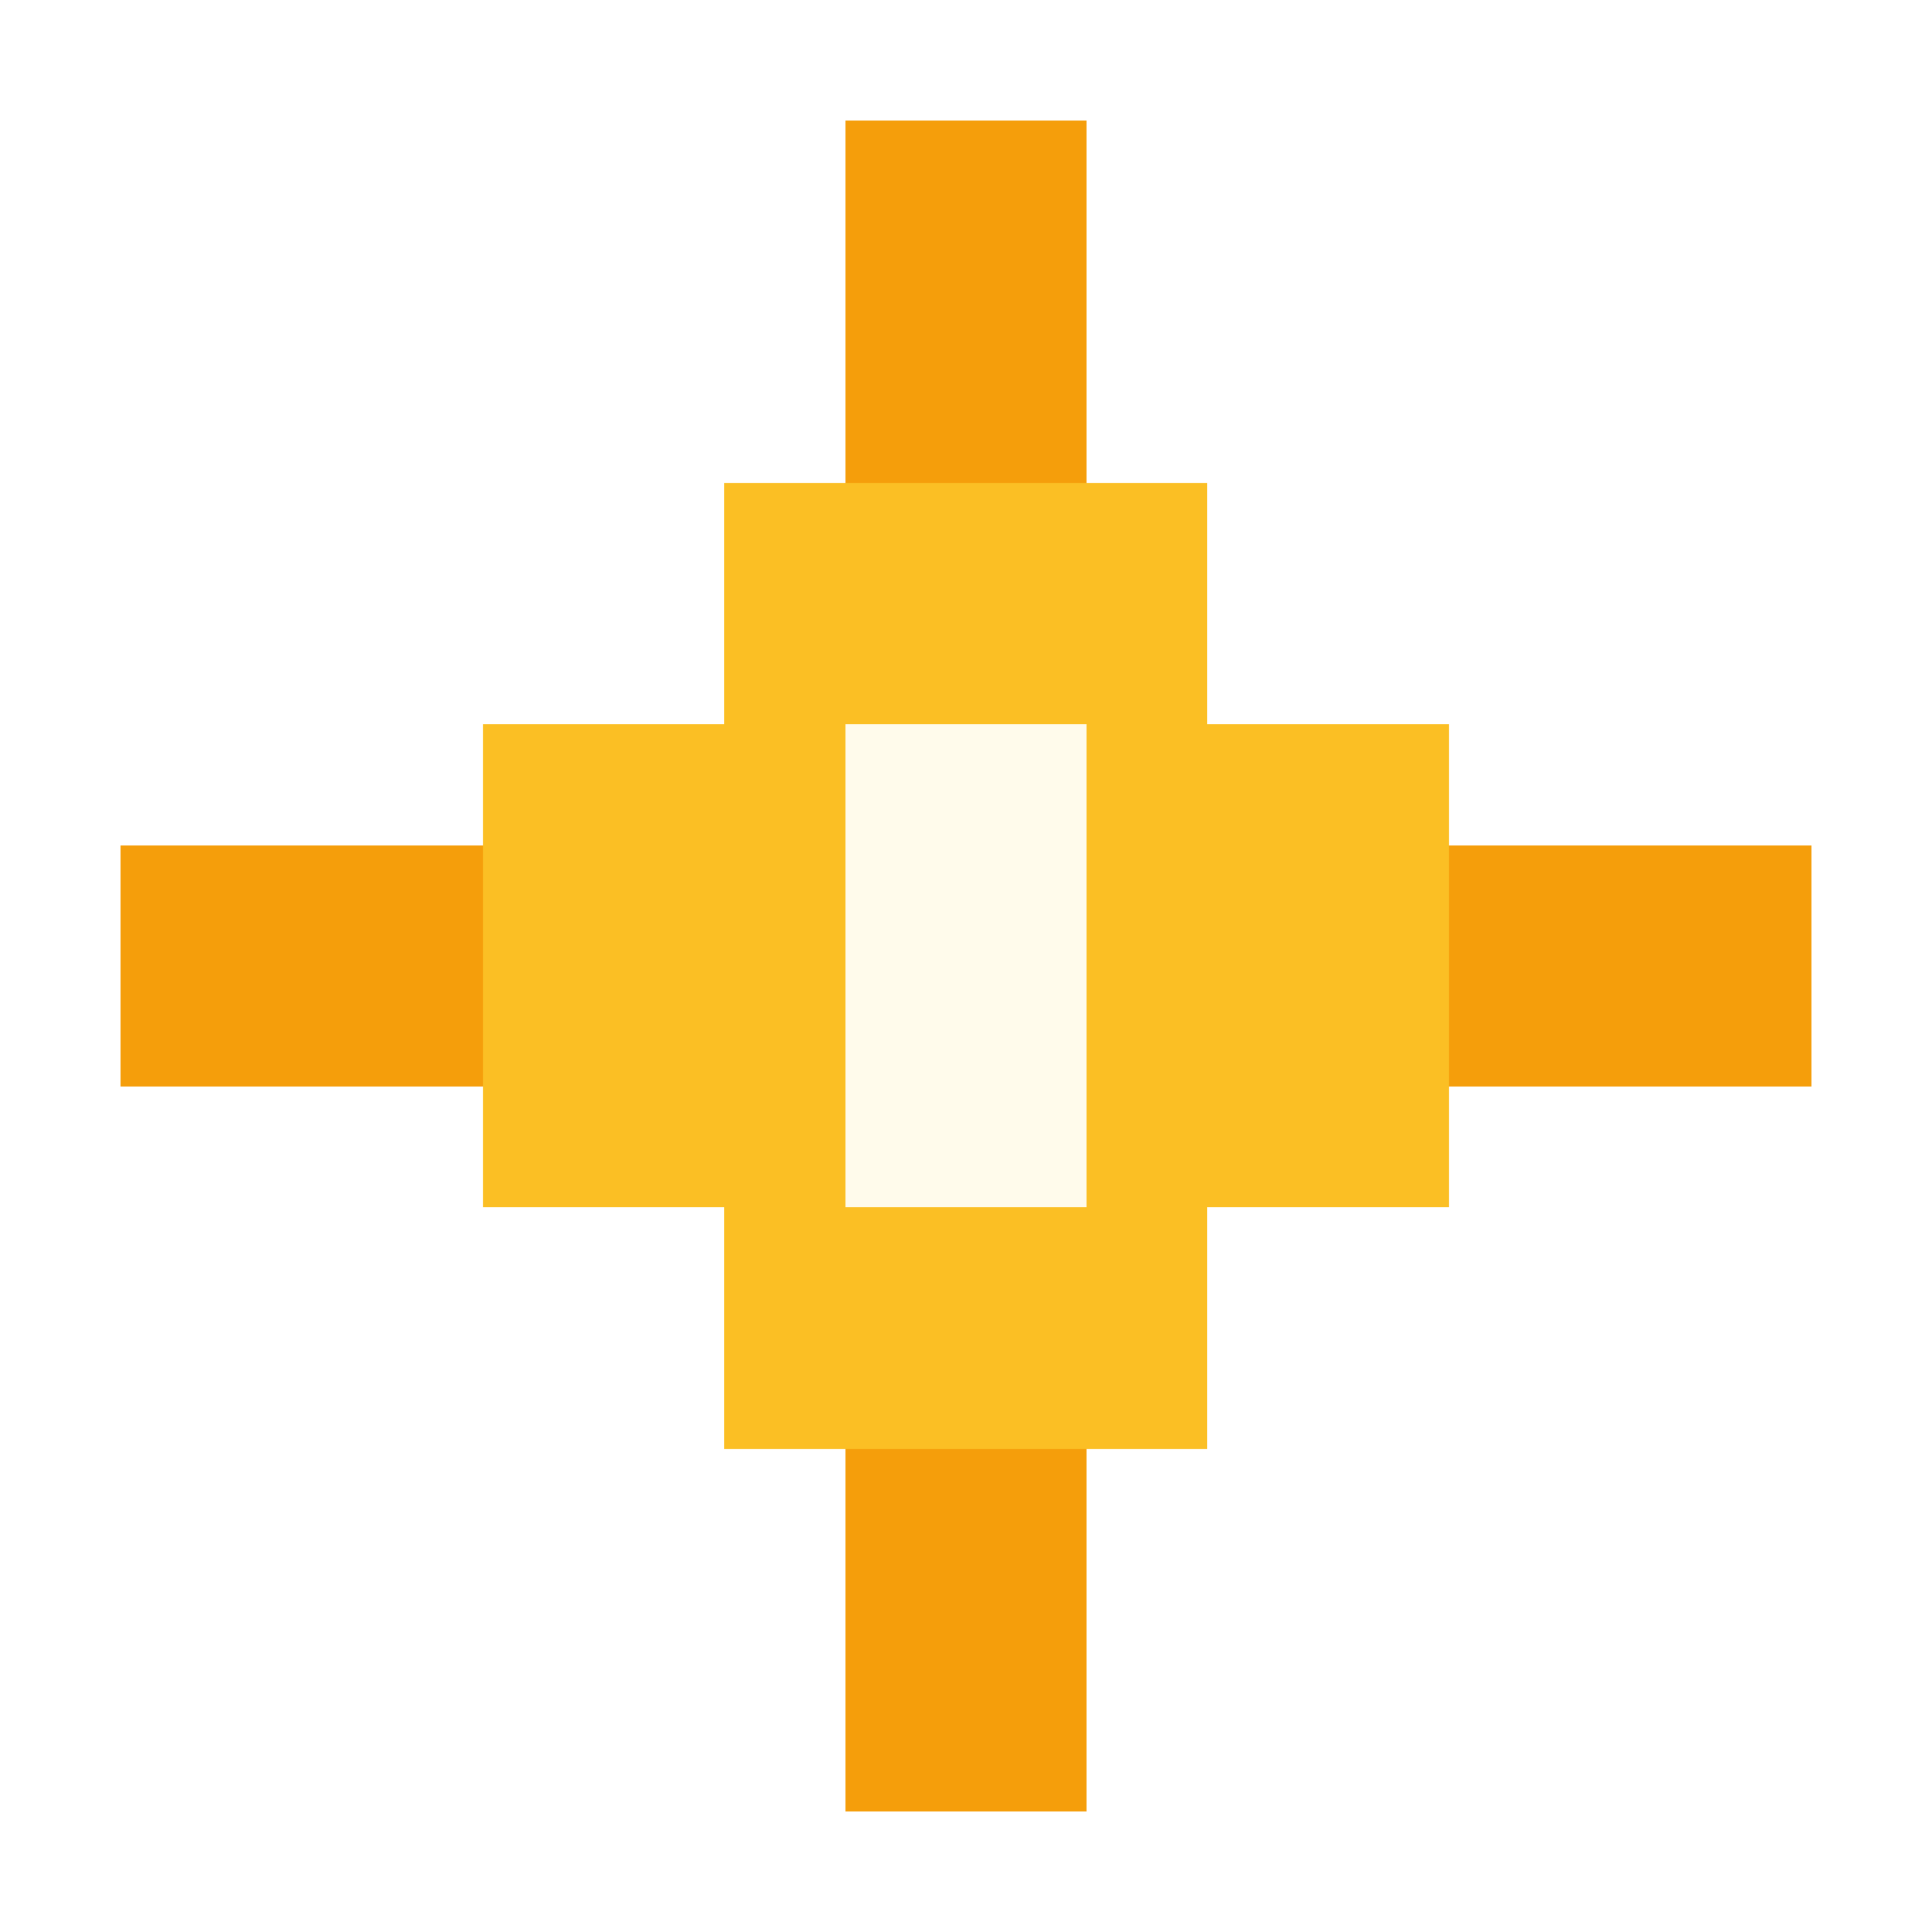
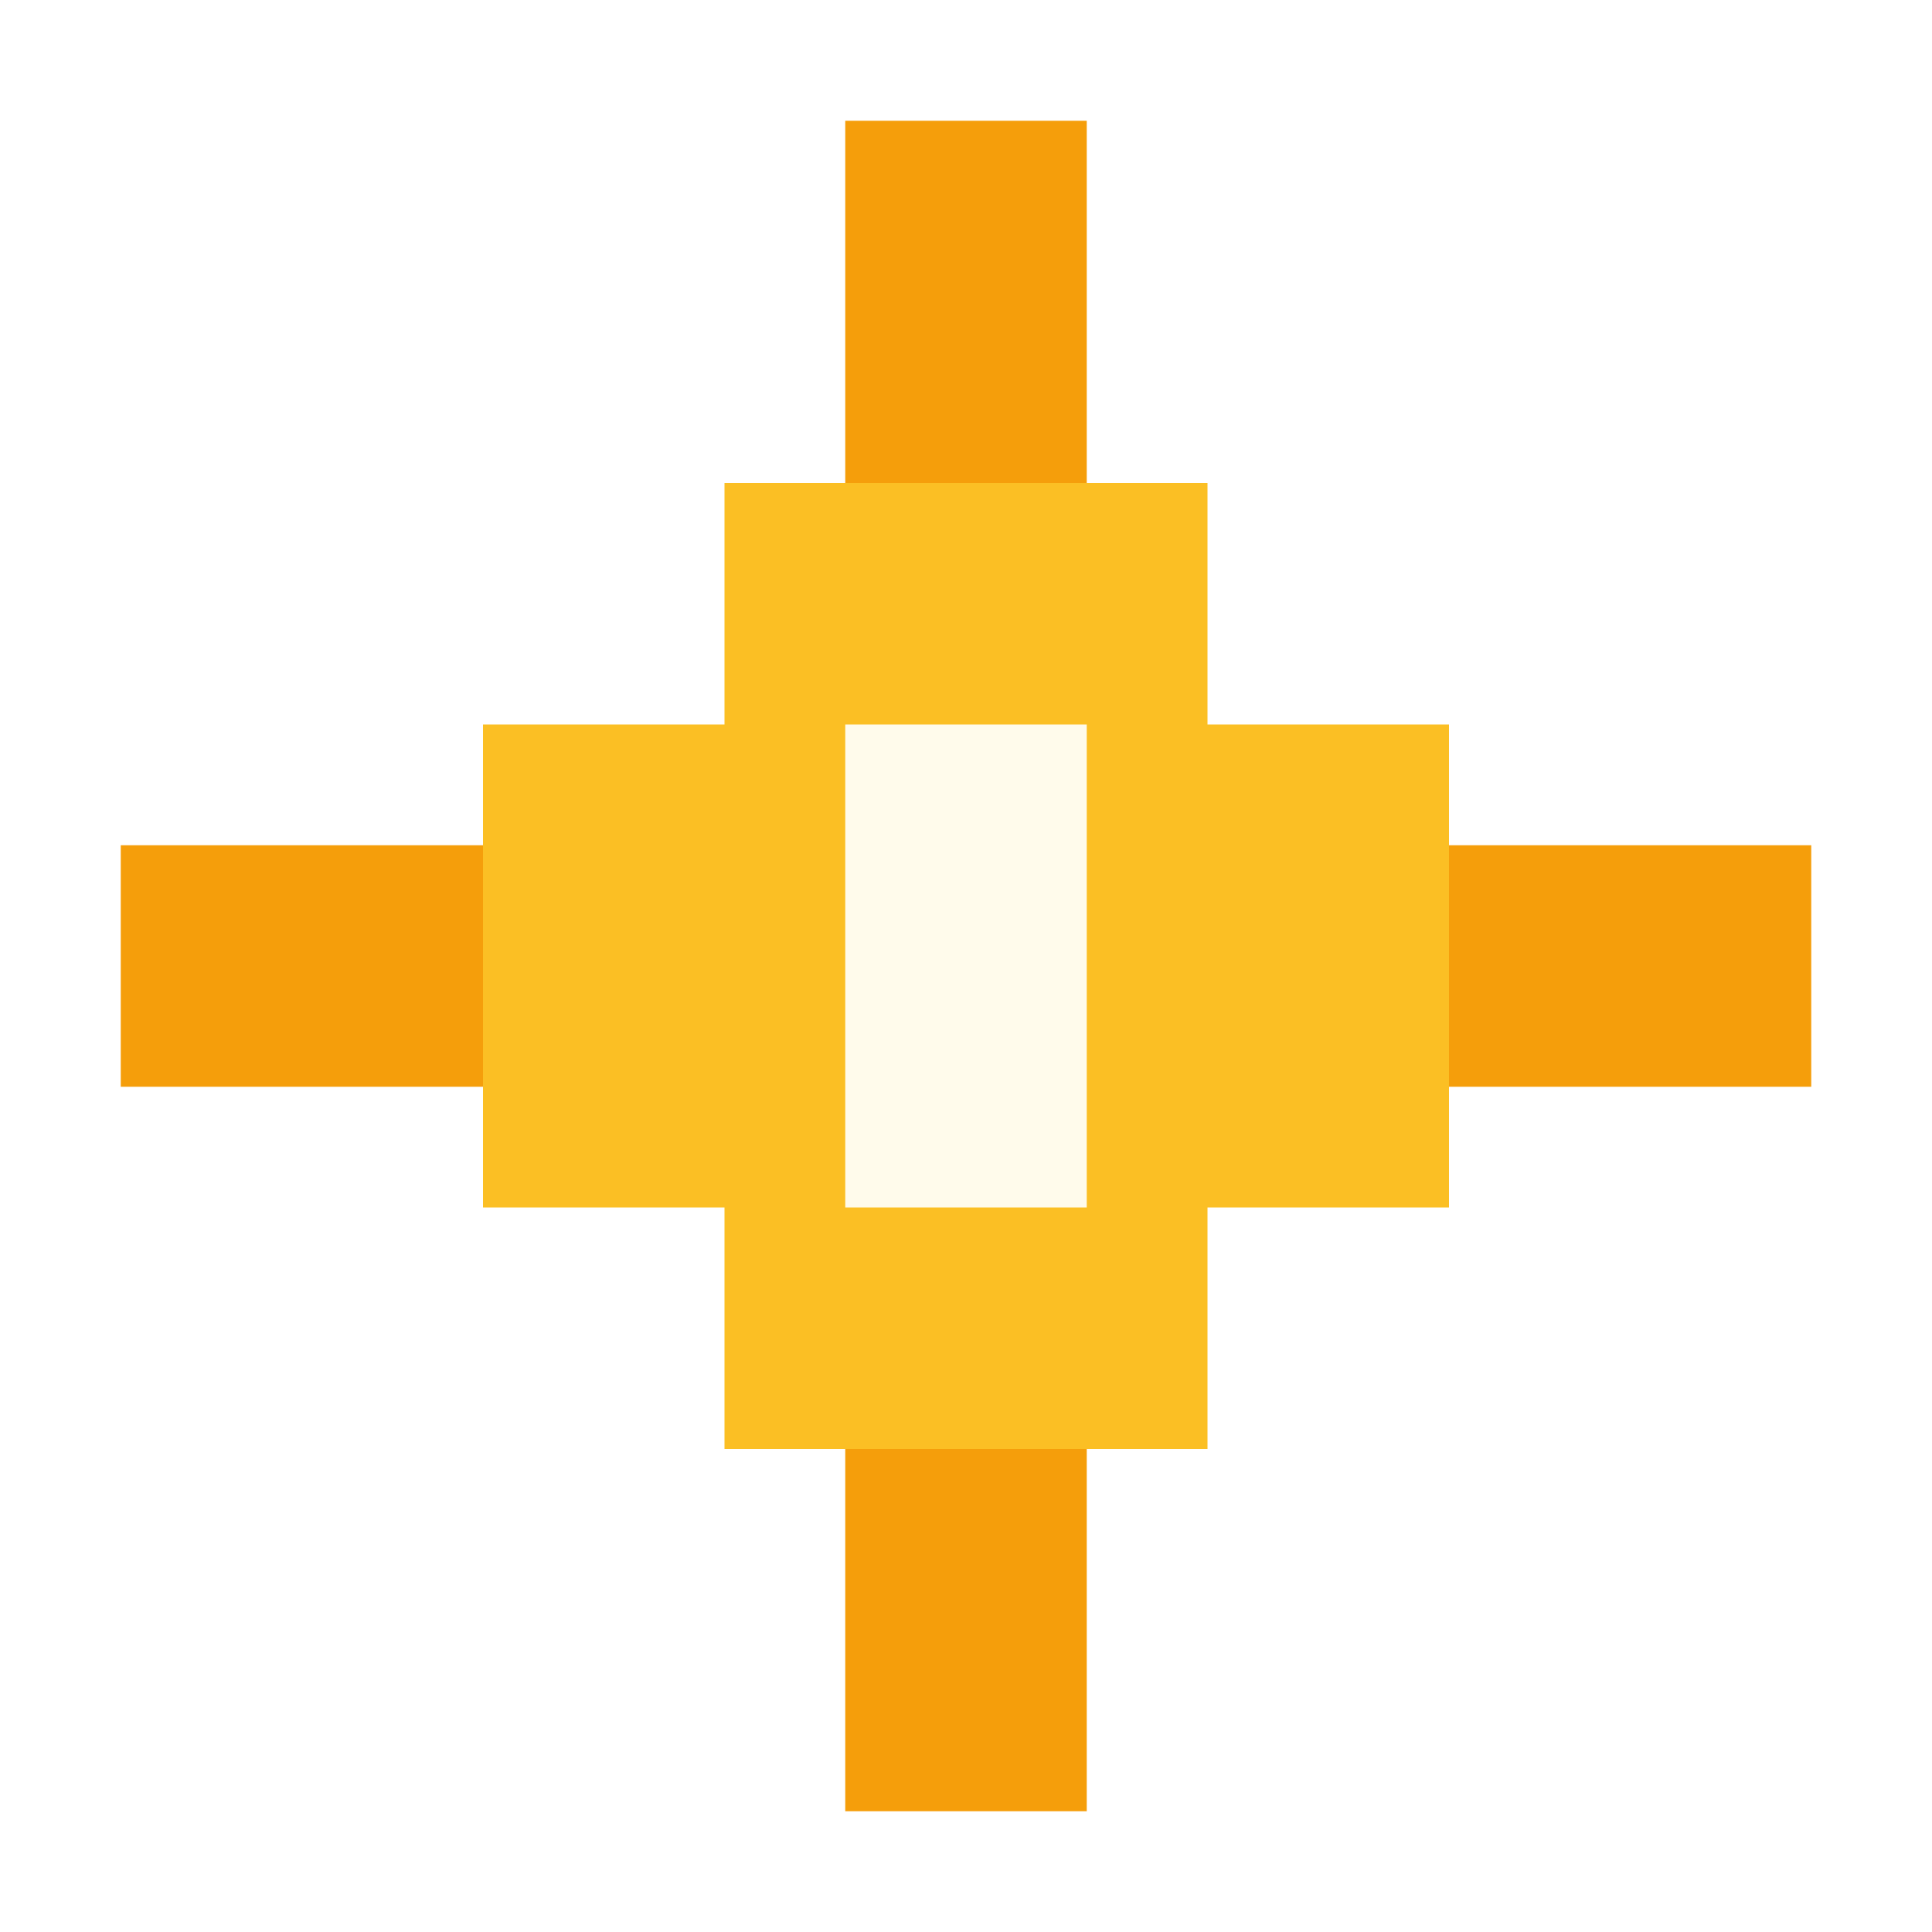
- <svg xmlns="http://www.w3.org/2000/svg" viewBox="0 0 16 16" width="16" height="16" shape-rendering="crispEdges">
+ <svg xmlns="http://www.w3.org/2000/svg" viewBox="0 0 16 16" width="28" height="28">
  <path fill="#f59e0b" d="M7 1h2v3H7zm0 11h2v3H7zM1 7h3v2H1zm11 0h3v2h-3z" />
  <path fill="#fbbf24" d="M6 4h4v2H6zm-2 2h8v4H4zm2 4h4v2H6z" />
  <path fill="#fffbeb" d="M7 6h2v4H7z" />
</svg>
